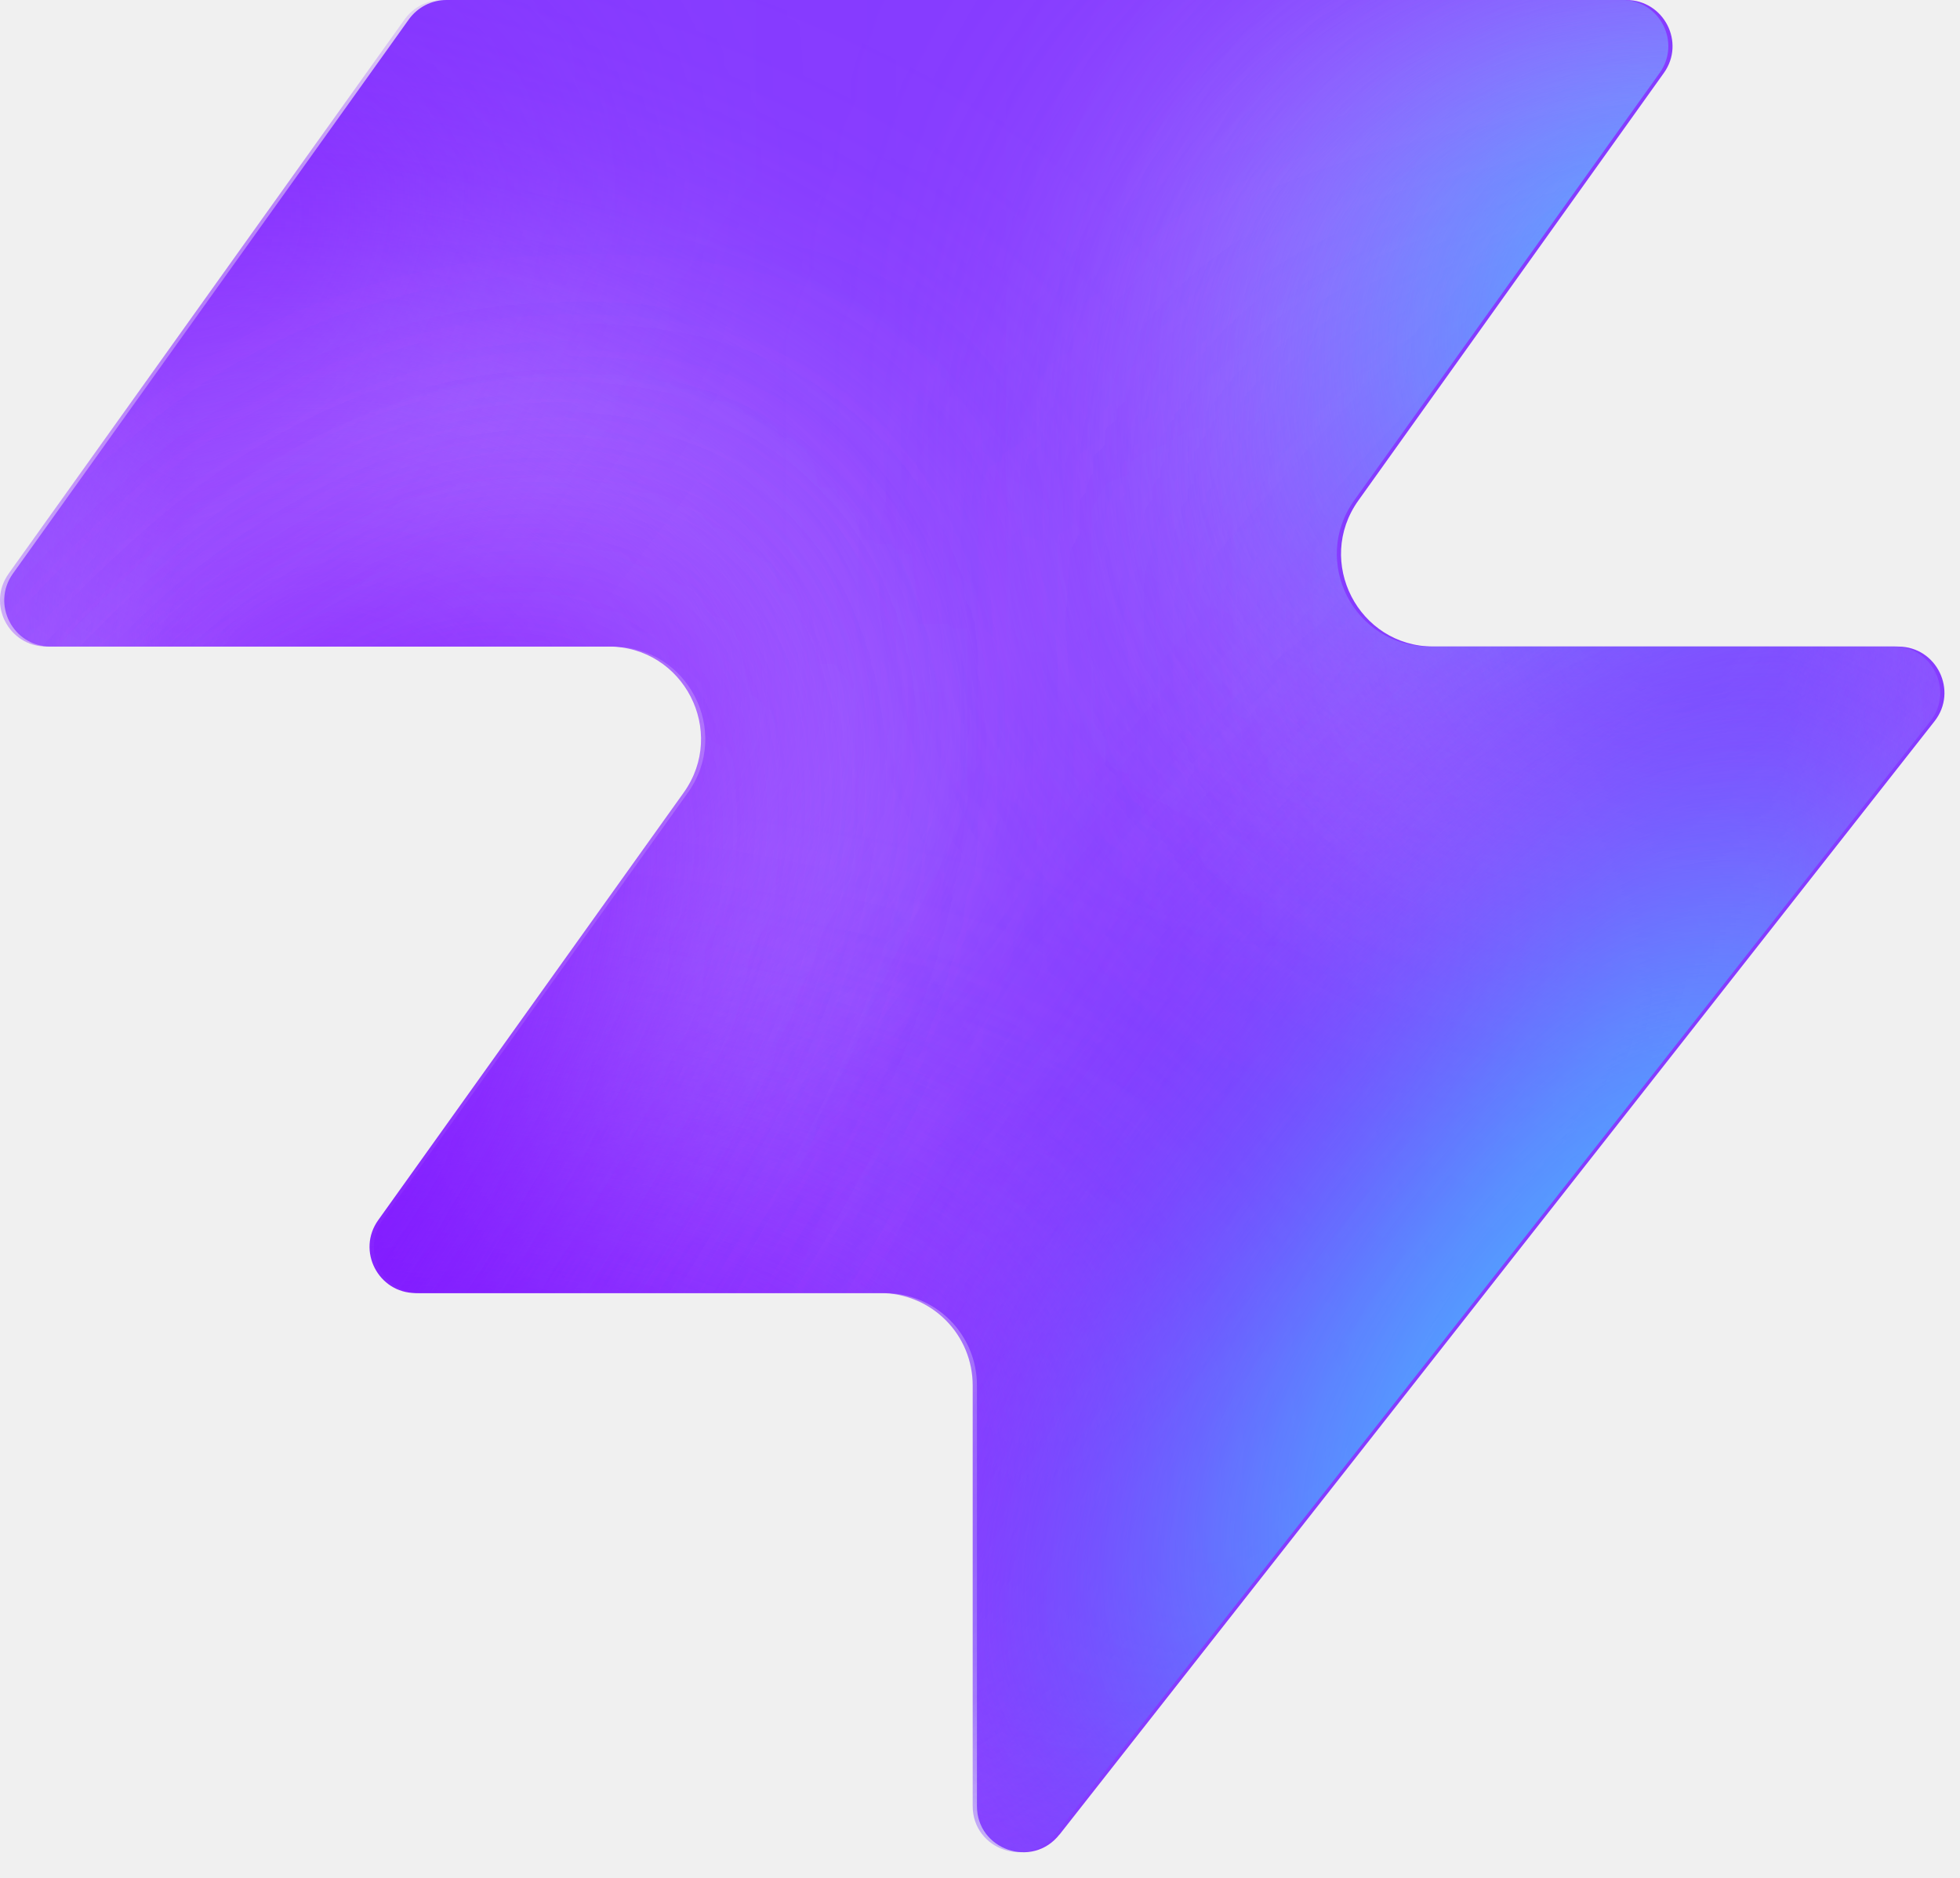
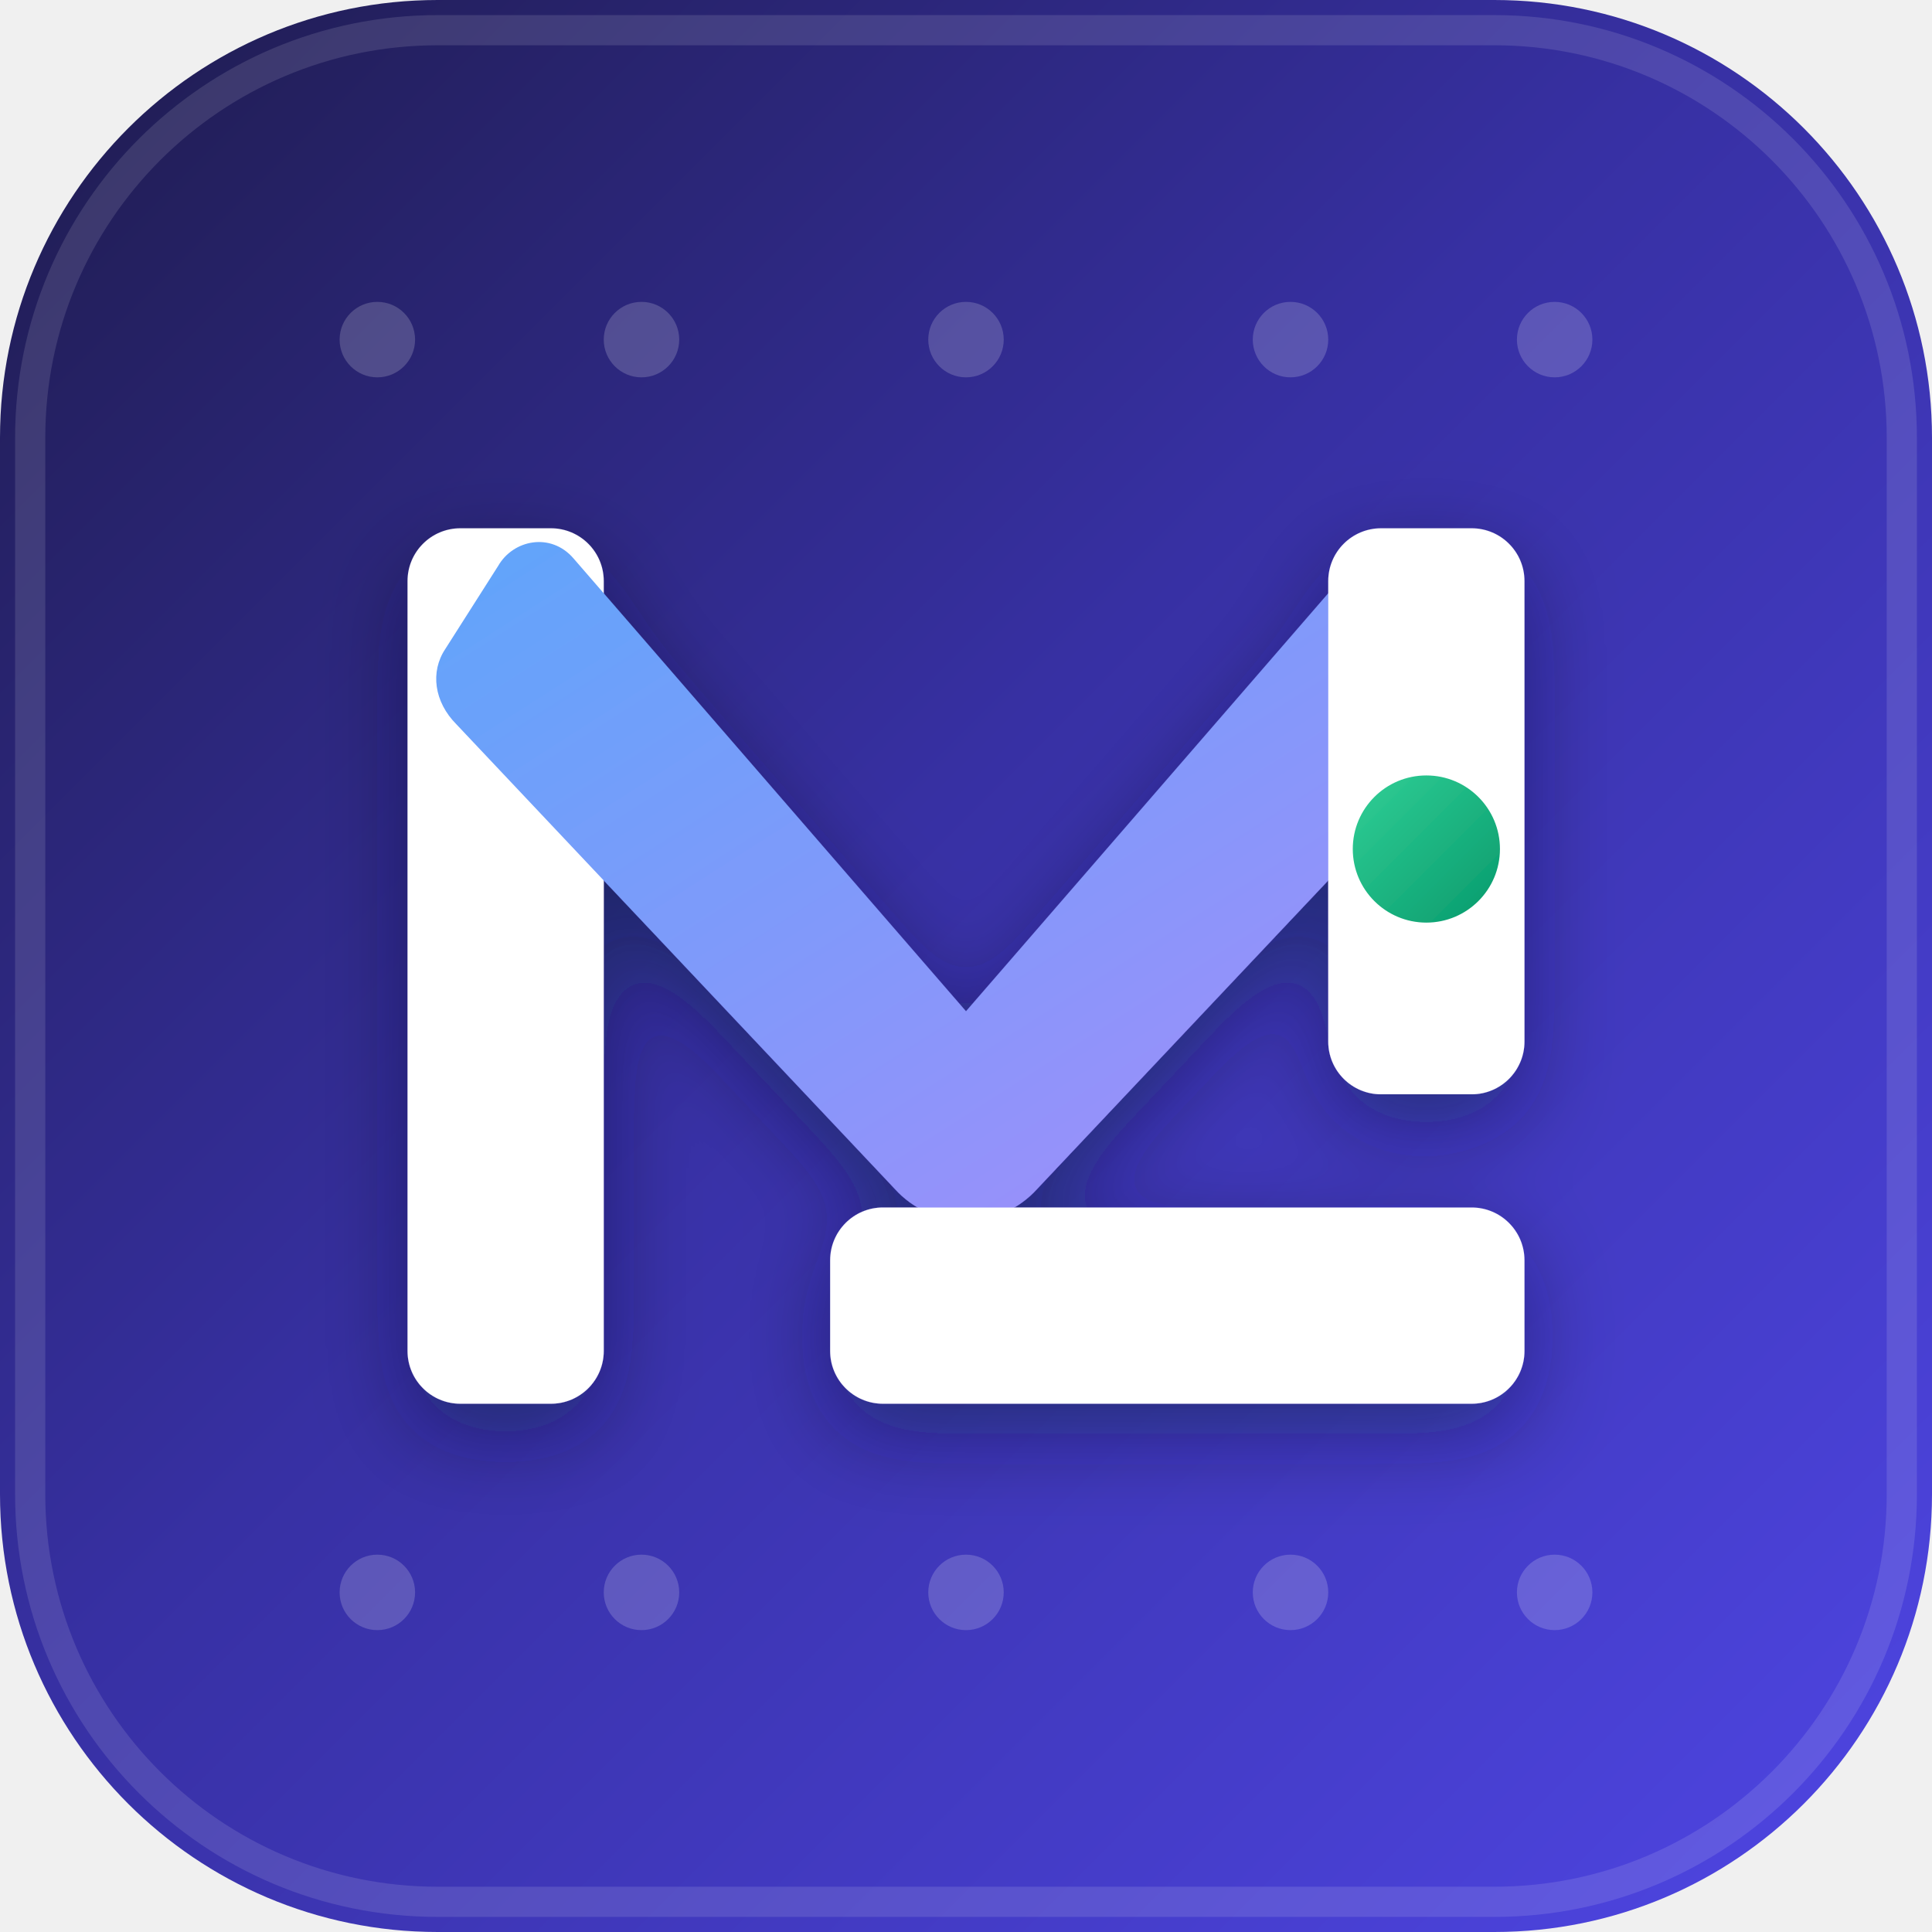
- <svg xmlns="http://www.w3.org/2000/svg" width="48" height="46" fill="none" viewBox="0 0 48 46">
-   <path fill="#863bff" d="M25.946 44.938c-.664.845-2.021.375-2.021-.698V33.937a2.26 2.26 0 0 0-2.262-2.262H10.287c-.92 0-1.456-1.04-.92-1.788l7.48-10.471c1.07-1.497 0-3.578-1.842-3.578H1.237c-.92 0-1.456-1.04-.92-1.788L10.013.474c.214-.297.556-.474.92-.474h28.894c.92 0 1.456 1.04.92 1.788l-7.48 10.471c-1.07 1.498 0 3.579 1.842 3.579h11.377c.943 0 1.473 1.088.89 1.83L25.947 44.94z" style="fill:#863bff;fill:color(display-p3 .525 .23 1);fill-opacity:1" />
-   <mask id="a" width="48" height="46" x="0" y="0" maskUnits="userSpaceOnUse" style="mask-type:alpha">
-     <path fill="#000" d="M25.842 44.938c-.664.844-2.021.375-2.021-.698V33.937a2.26 2.26 0 0 0-2.262-2.262H10.183c-.92 0-1.456-1.04-.92-1.788l7.48-10.471c1.07-1.498 0-3.579-1.842-3.579H1.133c-.92 0-1.456-1.04-.92-1.787L9.91.473c.214-.297.556-.474.92-.474h28.894c.92 0 1.456 1.04.92 1.788l-7.48 10.471c-1.07 1.498 0 3.578 1.842 3.578h11.377c.943 0 1.473 1.088.89 1.832L25.843 44.94z" style="fill:#000;fill-opacity:1" />
-   </mask>
-   <g mask="url(#a)">
-     <g filter="url(#b)">
-       <ellipse cx="5.508" cy="14.704" fill="#ede6ff" rx="5.508" ry="14.704" style="fill:#ede6ff;fill:color(display-p3 .927 .903 1);fill-opacity:1" transform="matrix(.00324 1 1 -.00324 -4.47 31.516)" />
-     </g>
-     <g filter="url(#c)">
-       <ellipse cx="10.399" cy="29.851" fill="#ede6ff" rx="10.399" ry="29.851" style="fill:#ede6ff;fill:color(display-p3 .927 .903 1);fill-opacity:1" transform="matrix(.00324 1 1 -.00324 -39.328 7.883)" />
-     </g>
-     <g filter="url(#d)">
-       <ellipse cx="5.508" cy="30.487" fill="#7e14ff" rx="5.508" ry="30.487" style="fill:#7e14ff;fill:color(display-p3 .492 .077 1);fill-opacity:1" transform="rotate(89.814 -25.913 -14.639)scale(1 -1)" />
-     </g>
-     <g filter="url(#e)">
-       <ellipse cx="5.508" cy="30.599" fill="#7e14ff" rx="5.508" ry="30.599" style="fill:#7e14ff;fill:color(display-p3 .492 .077 1);fill-opacity:1" transform="rotate(89.814 -32.644 -3.334)scale(1 -1)" />
-     </g>
-     <g filter="url(#f)">
-       <ellipse cx="5.508" cy="30.599" fill="#7e14ff" rx="5.508" ry="30.599" style="fill:#7e14ff;fill:color(display-p3 .492 .077 1);fill-opacity:1" transform="matrix(.00324 1 1 -.00324 -34.34 30.47)" />
-     </g>
-     <g filter="url(#g)">
-       <ellipse cx="14.072" cy="22.078" fill="#ede6ff" rx="14.072" ry="22.078" style="fill:#ede6ff;fill:color(display-p3 .927 .903 1);fill-opacity:1" transform="rotate(93.35 24.506 48.493)scale(-1 1)" />
-     </g>
-     <g filter="url(#h)">
-       <ellipse cx="3.47" cy="21.501" fill="#7e14ff" rx="3.47" ry="21.501" style="fill:#7e14ff;fill:color(display-p3 .492 .077 1);fill-opacity:1" transform="rotate(89.009 28.708 47.59)scale(-1 1)" />
-     </g>
-     <g filter="url(#i)">
-       <ellipse cx="3.47" cy="21.501" fill="#7e14ff" rx="3.47" ry="21.501" style="fill:#7e14ff;fill:color(display-p3 .492 .077 1);fill-opacity:1" transform="rotate(89.009 28.708 47.59)scale(-1 1)" />
-     </g>
-     <g filter="url(#j)">
-       <ellipse cx=".387" cy="8.972" fill="#7e14ff" rx="4.407" ry="29.108" style="fill:#7e14ff;fill:color(display-p3 .492 .077 1);fill-opacity:1" transform="rotate(39.51 .387 8.972)" />
-     </g>
-     <g filter="url(#k)">
-       <ellipse cx="47.523" cy="-6.092" fill="#7e14ff" rx="4.407" ry="29.108" style="fill:#7e14ff;fill:color(display-p3 .492 .077 1);fill-opacity:1" transform="rotate(37.892 47.523 -6.092)" />
-     </g>
-     <g filter="url(#l)">
-       <ellipse cx="41.412" cy="6.333" fill="#47bfff" rx="5.971" ry="9.665" style="fill:#47bfff;fill:color(display-p3 .28 .748 1);fill-opacity:1" transform="rotate(37.892 41.412 6.333)" />
-     </g>
-     <g filter="url(#m)">
-       <ellipse cx="-1.879" cy="38.332" fill="#7e14ff" rx="4.407" ry="29.108" style="fill:#7e14ff;fill:color(display-p3 .492 .077 1);fill-opacity:1" transform="rotate(37.892 -1.88 38.332)" />
-     </g>
-     <g filter="url(#n)">
-       <ellipse cx="-1.879" cy="38.332" fill="#7e14ff" rx="4.407" ry="29.108" style="fill:#7e14ff;fill:color(display-p3 .492 .077 1);fill-opacity:1" transform="rotate(37.892 -1.88 38.332)" />
-     </g>
-     <g filter="url(#o)">
-       <ellipse cx="35.651" cy="29.907" fill="#7e14ff" rx="4.407" ry="29.108" style="fill:#7e14ff;fill:color(display-p3 .492 .077 1);fill-opacity:1" transform="rotate(37.892 35.651 29.907)" />
-     </g>
-     <g filter="url(#p)">
-       <ellipse cx="38.418" cy="32.4" fill="#47bfff" rx="5.971" ry="15.297" style="fill:#47bfff;fill:color(display-p3 .28 .748 1);fill-opacity:1" transform="rotate(37.892 38.418 32.4)" />
-     </g>
-   </g>
+ <svg xmlns="http://www.w3.org/2000/svg" viewBox="0 0 512 512">
  <defs>
-     <filter id="b" width="60.045" height="41.654" x="-19.77" y="16.149" color-interpolation-filters="sRGB" filterUnits="userSpaceOnUse">
-       <feFlood flood-opacity="0" result="BackgroundImageFix" />
-       <feBlend in="SourceGraphic" in2="BackgroundImageFix" result="shape" />
-       <feGaussianBlur result="effect1_foregroundBlur_2002_17158" stdDeviation="7.659" />
-     </filter>
-     <filter id="c" width="90.34" height="51.437" x="-54.613" y="-7.533" color-interpolation-filters="sRGB" filterUnits="userSpaceOnUse">
-       <feFlood flood-opacity="0" result="BackgroundImageFix" />
-       <feBlend in="SourceGraphic" in2="BackgroundImageFix" result="shape" />
-       <feGaussianBlur result="effect1_foregroundBlur_2002_17158" stdDeviation="7.659" />
-     </filter>
-     <filter id="d" width="79.355" height="29.4" x="-49.64" y="2.03" color-interpolation-filters="sRGB" filterUnits="userSpaceOnUse">
-       <feFlood flood-opacity="0" result="BackgroundImageFix" />
-       <feBlend in="SourceGraphic" in2="BackgroundImageFix" result="shape" />
-       <feGaussianBlur result="effect1_foregroundBlur_2002_17158" stdDeviation="4.596" />
-     </filter>
-     <filter id="e" width="79.579" height="29.4" x="-45.045" y="20.029" color-interpolation-filters="sRGB" filterUnits="userSpaceOnUse">
-       <feFlood flood-opacity="0" result="BackgroundImageFix" />
-       <feBlend in="SourceGraphic" in2="BackgroundImageFix" result="shape" />
-       <feGaussianBlur result="effect1_foregroundBlur_2002_17158" stdDeviation="4.596" />
-     </filter>
-     <filter id="f" width="79.579" height="29.4" x="-43.513" y="21.178" color-interpolation-filters="sRGB" filterUnits="userSpaceOnUse">
-       <feFlood flood-opacity="0" result="BackgroundImageFix" />
-       <feBlend in="SourceGraphic" in2="BackgroundImageFix" result="shape" />
-       <feGaussianBlur result="effect1_foregroundBlur_2002_17158" stdDeviation="4.596" />
-     </filter>
-     <filter id="g" width="74.749" height="58.852" x="15.756" y="-17.901" color-interpolation-filters="sRGB" filterUnits="userSpaceOnUse">
-       <feFlood flood-opacity="0" result="BackgroundImageFix" />
-       <feBlend in="SourceGraphic" in2="BackgroundImageFix" result="shape" />
-       <feGaussianBlur result="effect1_foregroundBlur_2002_17158" stdDeviation="7.659" />
-     </filter>
-     <filter id="h" width="61.377" height="25.362" x="23.548" y="2.284" color-interpolation-filters="sRGB" filterUnits="userSpaceOnUse">
-       <feFlood flood-opacity="0" result="BackgroundImageFix" />
-       <feBlend in="SourceGraphic" in2="BackgroundImageFix" result="shape" />
-       <feGaussianBlur result="effect1_foregroundBlur_2002_17158" stdDeviation="4.596" />
-     </filter>
-     <filter id="i" width="61.377" height="25.362" x="23.548" y="2.284" color-interpolation-filters="sRGB" filterUnits="userSpaceOnUse">
-       <feFlood flood-opacity="0" result="BackgroundImageFix" />
-       <feBlend in="SourceGraphic" in2="BackgroundImageFix" result="shape" />
-       <feGaussianBlur result="effect1_foregroundBlur_2002_17158" stdDeviation="4.596" />
-     </filter>
-     <filter id="j" width="56.045" height="63.649" x="-27.636" y="-22.853" color-interpolation-filters="sRGB" filterUnits="userSpaceOnUse">
-       <feFlood flood-opacity="0" result="BackgroundImageFix" />
-       <feBlend in="SourceGraphic" in2="BackgroundImageFix" result="shape" />
-       <feGaussianBlur result="effect1_foregroundBlur_2002_17158" stdDeviation="4.596" />
-     </filter>
-     <filter id="k" width="54.814" height="64.646" x="20.116" y="-38.415" color-interpolation-filters="sRGB" filterUnits="userSpaceOnUse">
-       <feFlood flood-opacity="0" result="BackgroundImageFix" />
-       <feBlend in="SourceGraphic" in2="BackgroundImageFix" result="shape" />
-       <feGaussianBlur result="effect1_foregroundBlur_2002_17158" stdDeviation="4.596" />
-     </filter>
-     <filter id="l" width="33.541" height="35.313" x="24.641" y="-11.323" color-interpolation-filters="sRGB" filterUnits="userSpaceOnUse">
-       <feFlood flood-opacity="0" result="BackgroundImageFix" />
-       <feBlend in="SourceGraphic" in2="BackgroundImageFix" result="shape" />
-       <feGaussianBlur result="effect1_foregroundBlur_2002_17158" stdDeviation="4.596" />
-     </filter>
-     <filter id="m" width="54.814" height="64.646" x="-29.286" y="6.009" color-interpolation-filters="sRGB" filterUnits="userSpaceOnUse">
-       <feFlood flood-opacity="0" result="BackgroundImageFix" />
-       <feBlend in="SourceGraphic" in2="BackgroundImageFix" result="shape" />
-       <feGaussianBlur result="effect1_foregroundBlur_2002_17158" stdDeviation="4.596" />
-     </filter>
-     <filter id="n" width="54.814" height="64.646" x="-29.286" y="6.009" color-interpolation-filters="sRGB" filterUnits="userSpaceOnUse">
-       <feFlood flood-opacity="0" result="BackgroundImageFix" />
-       <feBlend in="SourceGraphic" in2="BackgroundImageFix" result="shape" />
-       <feGaussianBlur result="effect1_foregroundBlur_2002_17158" stdDeviation="4.596" />
-     </filter>
-     <filter id="o" width="54.814" height="64.646" x="8.244" y="-2.416" color-interpolation-filters="sRGB" filterUnits="userSpaceOnUse">
-       <feFlood flood-opacity="0" result="BackgroundImageFix" />
-       <feBlend in="SourceGraphic" in2="BackgroundImageFix" result="shape" />
-       <feGaussianBlur result="effect1_foregroundBlur_2002_17158" stdDeviation="4.596" />
-     </filter>
-     <filter id="p" width="39.409" height="43.623" x="18.713" y="10.588" color-interpolation-filters="sRGB" filterUnits="userSpaceOnUse">
-       <feFlood flood-opacity="0" result="BackgroundImageFix" />
-       <feBlend in="SourceGraphic" in2="BackgroundImageFix" result="shape" />
-       <feGaussianBlur result="effect1_foregroundBlur_2002_17158" stdDeviation="4.596" />
+     <linearGradient id="ml-bg" x1="0%" y1="0%" x2="100%" y2="100%">
+       <stop offset="0%" stop-color="#1e1b4b" />
+       <stop offset="45%" stop-color="#3730a3" />
+       <stop offset="100%" stop-color="#4f46e5" />
+     </linearGradient>
+     <linearGradient id="ml-chevron" x1="0%" y1="0%" x2="100%" y2="100%">
+       <stop offset="0%" stop-color="#60a5fa" />
+       <stop offset="100%" stop-color="#a78bfa" />
+     </linearGradient>
+     <linearGradient id="ml-emerald" x1="0%" y1="0%" x2="100%" y2="100%">
+       <stop offset="0%" stop-color="#34d399" />
+       <stop offset="100%" stop-color="#059669" />
+     </linearGradient>
+     <filter id="ml-glow" x="-20%" y="-20%" width="140%" height="140%">
+       <feDropShadow dx="0" dy="8" stdDeviation="12" flood-color="#0f172a" flood-opacity="0.4" />
    </filter>
  </defs>
+   <rect width="512" height="512" rx="116" fill="url(#ml-bg)" />
+   <rect x="8" y="8" width="496" height="496" rx="108" fill="none" stroke="#ffffff" stroke-opacity="0.12" stroke-width="8" />
+   <g opacity="0.18">
+     <circle cx="100" cy="90" r="10" fill="#ffffff" />
+     <circle cx="170" cy="90" r="10" fill="#ffffff" />
+     <circle cx="256" cy="90" r="10" fill="#ffffff" />
+     <circle cx="342" cy="90" r="10" fill="#ffffff" />
+     <circle cx="412" cy="90" r="10" fill="#ffffff" />
+     <circle cx="100" cy="422" r="10" fill="#ffffff" />
+     <circle cx="170" cy="422" r="10" fill="#ffffff" />
+     <circle cx="256" cy="422" r="10" fill="#ffffff" />
+     <circle cx="342" cy="422" r="10" fill="#ffffff" />
+     <circle cx="412" cy="422" r="10" fill="#ffffff" />
+   </g>
+   <g filter="url(#ml-glow)">
+     <rect x="108" y="140" width="52" height="232" rx="14" fill="#ffffff" />
+     <path d="M152 148 L256 268 L360 148 C366 141 376 143 380 150 L394 172 C398 178 397 186 391 192 L274 316 C264 326 248 326 238 316 L121 192 C115 186 114 178 118 172 L132 150 C136 143 146 141 152 148 Z" fill="url(#ml-chevron)" />
+     <rect x="352" y="140" width="52" height="150" rx="14" fill="#ffffff" />
+     <rect x="220" y="320" width="184" height="52" rx="14" fill="#ffffff" />
+     <circle cx="378" cy="225" r="22" fill="url(#ml-emerald)" stroke="#ffffff" stroke-width="5" />
+   </g>
</svg>
